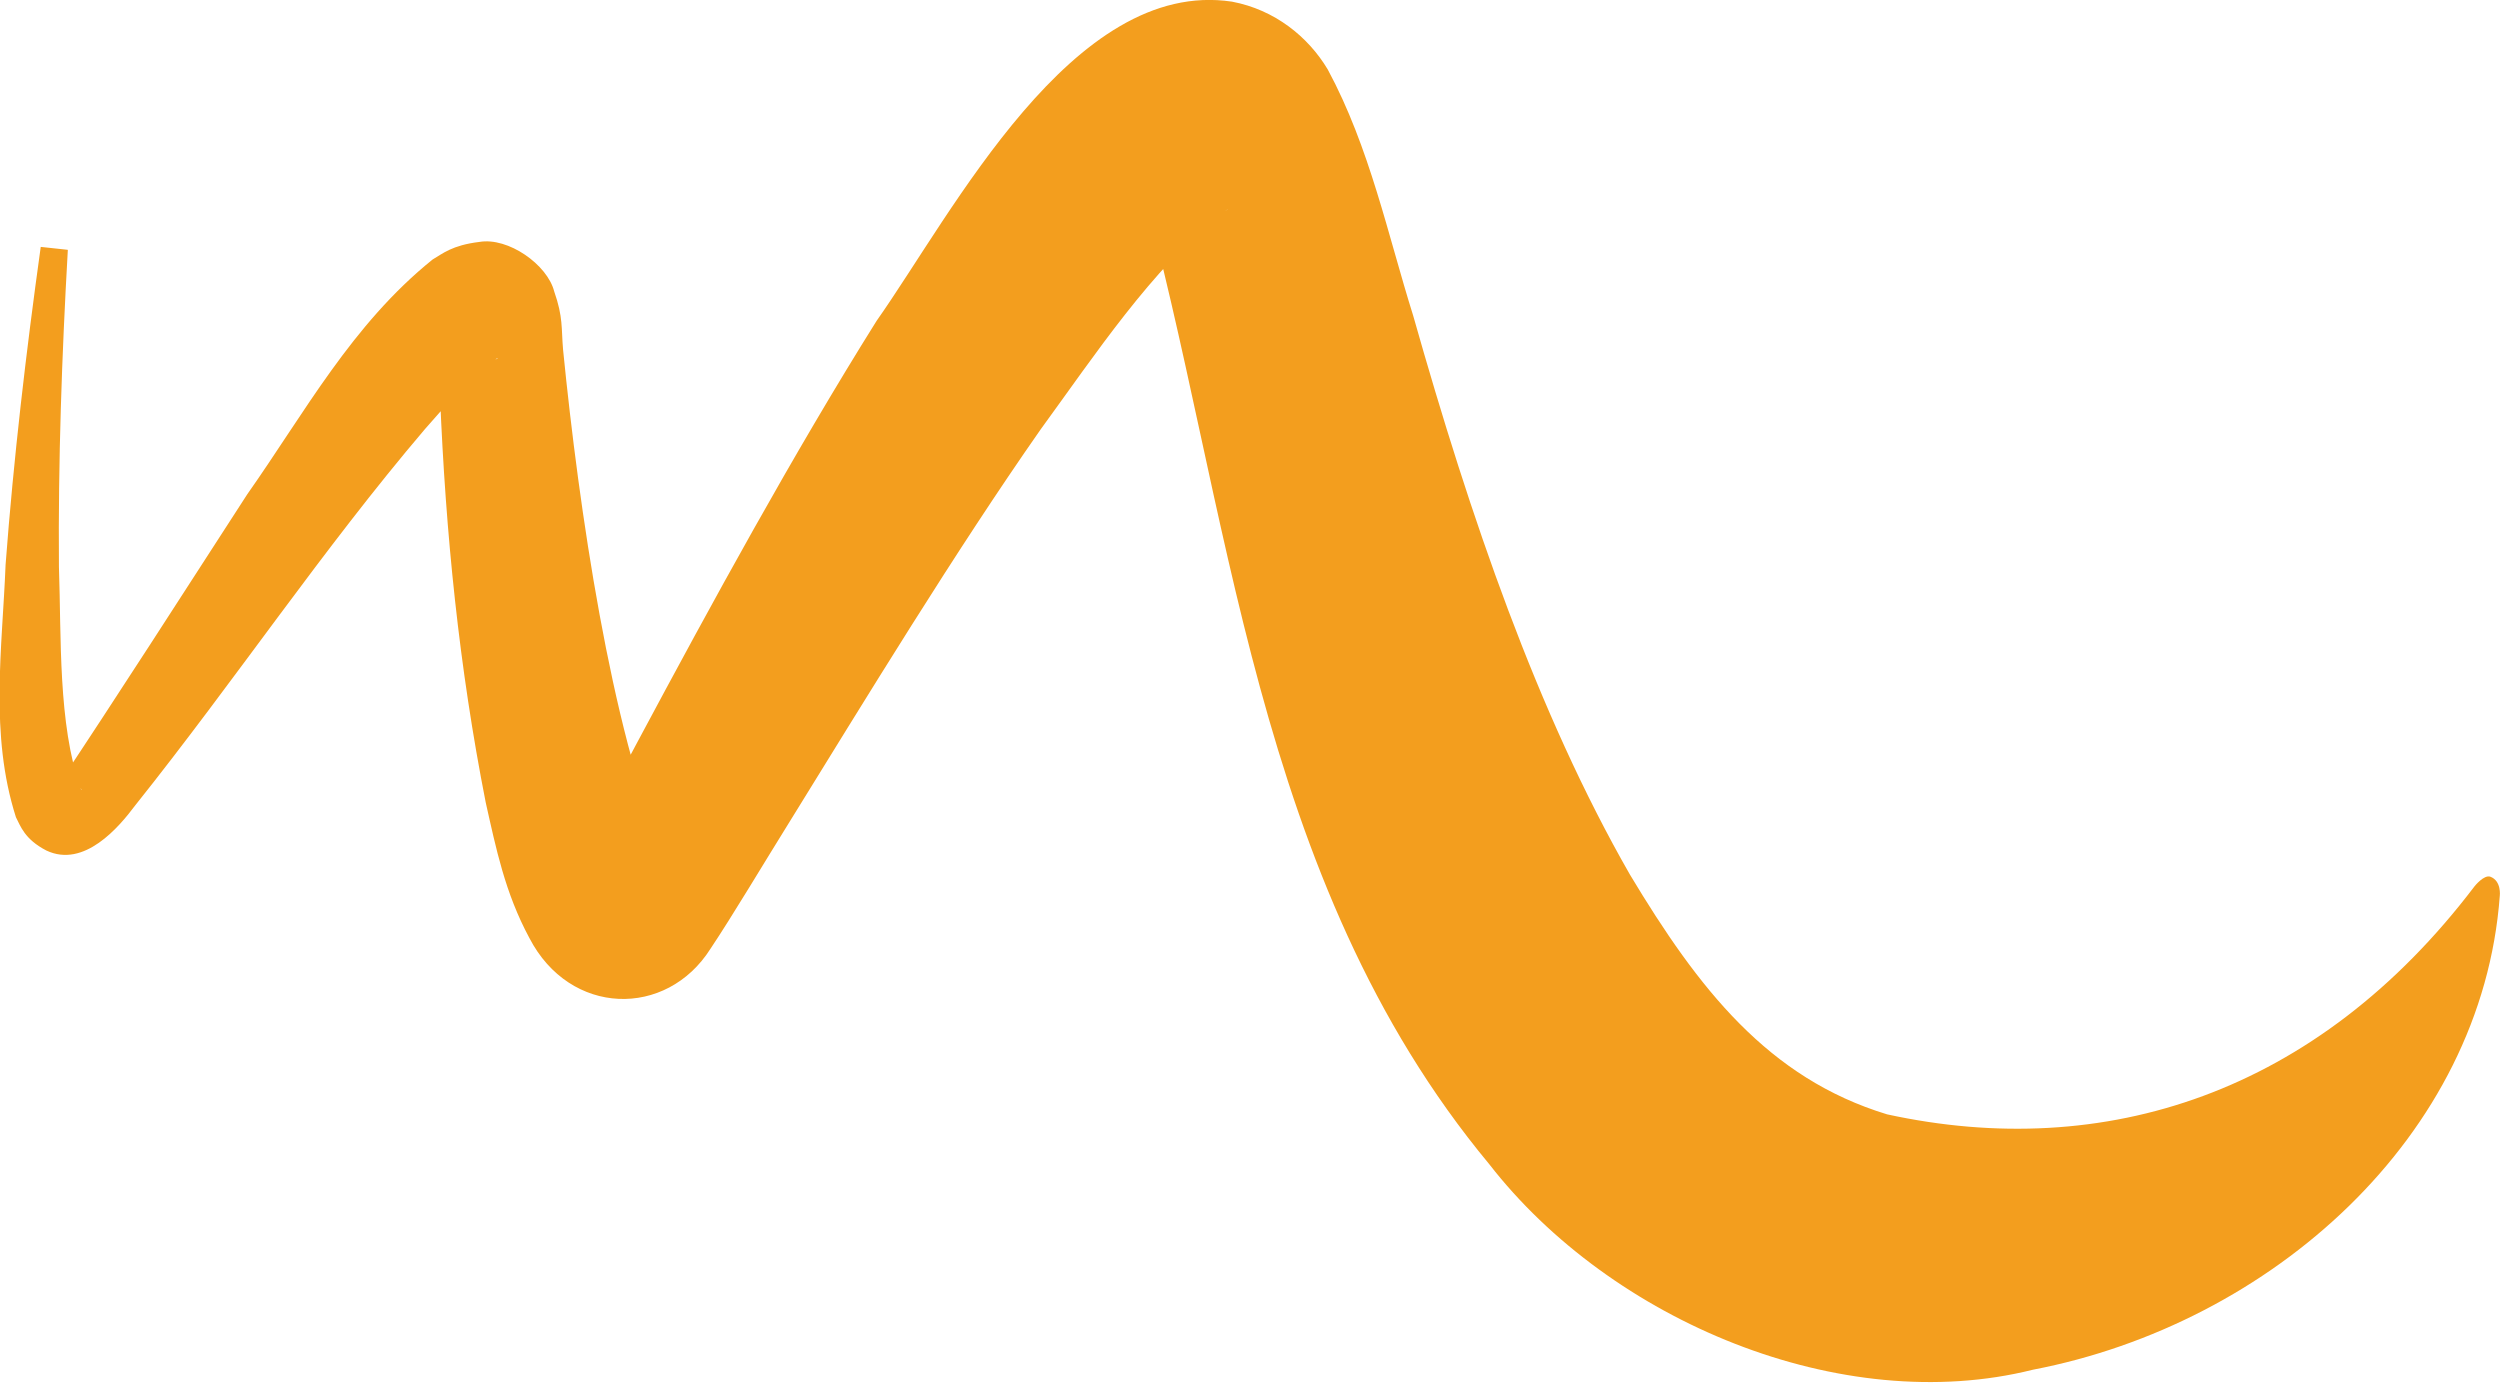
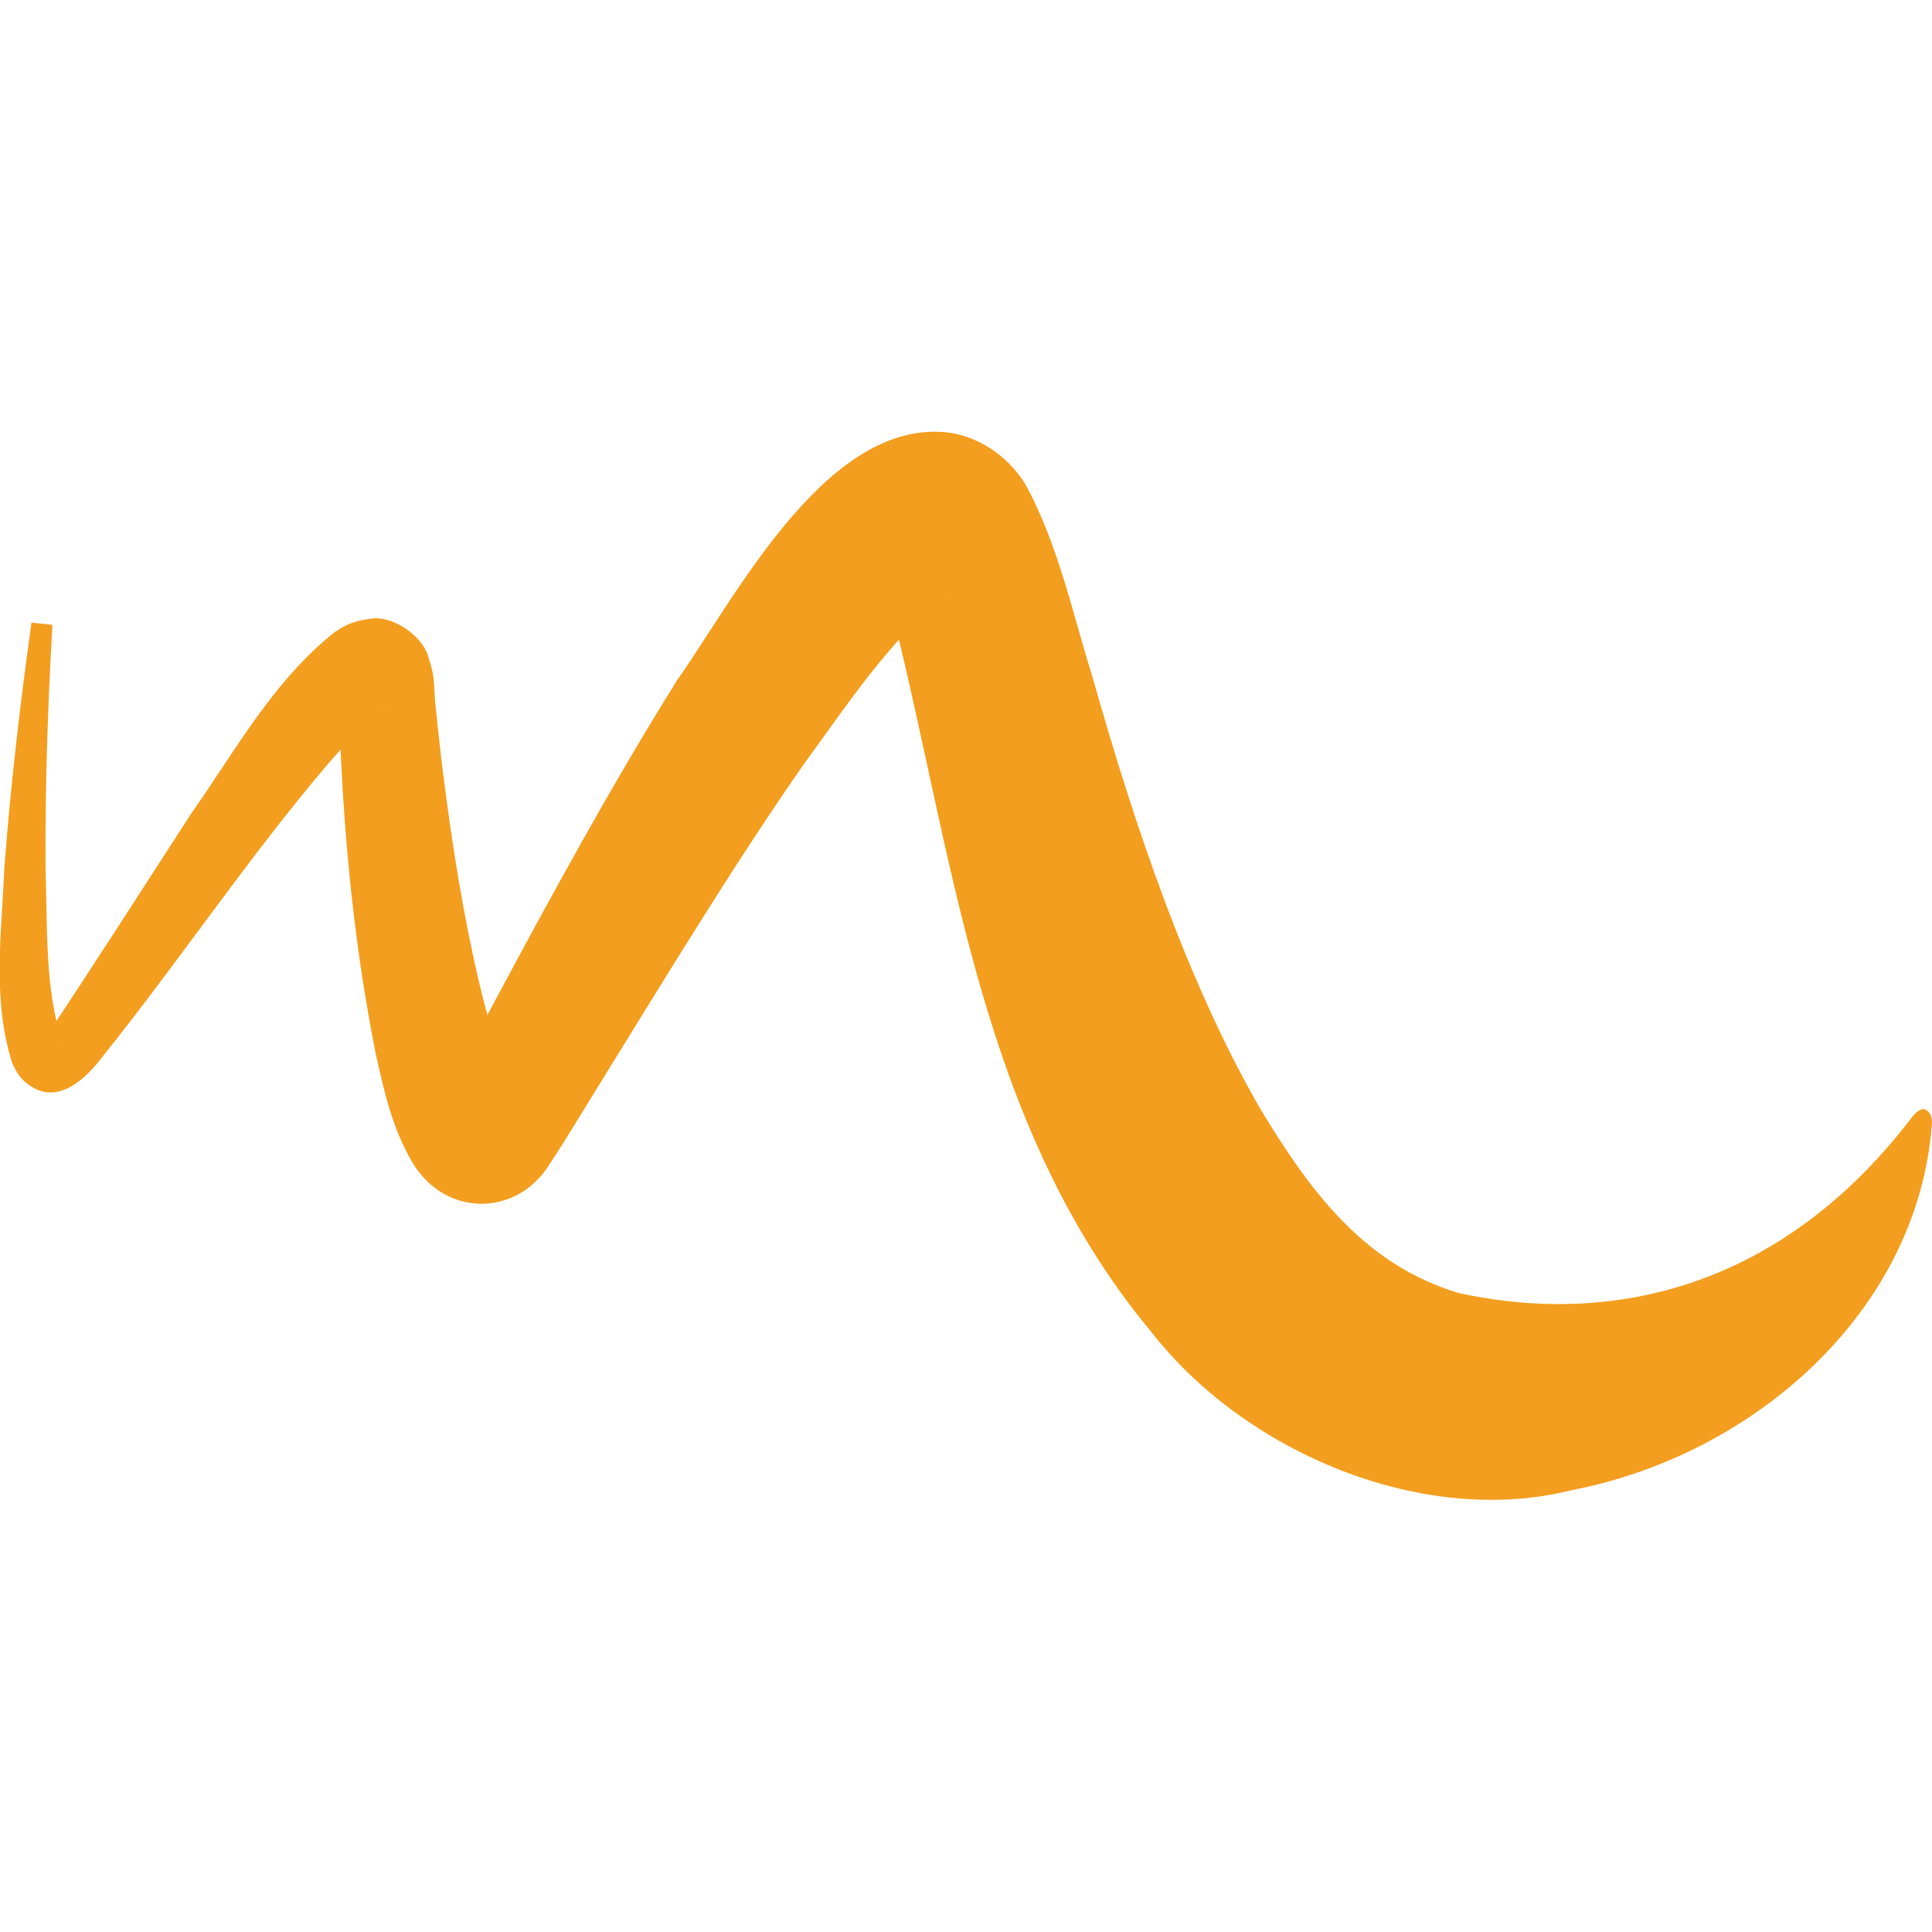
- <svg xmlns="http://www.w3.org/2000/svg" id="Layer_2" data-name="Layer 2" viewBox="0 0 120.9 66.86">
+ <svg xmlns="http://www.w3.org/2000/svg" id="Layer_2" data-name="Layer 2" viewBox="0 -27.02 120.9 120.9">
  <defs>
    <style>
      .cls-1 {
        fill: #f39e1e;
      }
    </style>
  </defs>
  <g id="Layer_1-2" data-name="Layer 1">
    <path class="cls-1" d="M3.28,12.09c-.29,5.1-.47,10.23-.43,15.32.12,3.44-.05,7.58,1.04,10.7.04.15.2.1-.27-.17-.24-.15-.63-.1-.75-.07,2.56-3.84,6.17-9.45,9.09-13.97,2.78-3.95,5.06-8.21,8.96-11.35.48-.28.94-.69,2.26-.85,1.4-.24,3.29,1.1,3.62,2.39.44,1.26.34,1.78.43,2.82.77,7.75,2.32,18.29,4.85,24.35-.53-.66-2.36-.96-3.19-.5-1.1.54-1.05.81-1.12.79.79-1.39,2.31-4.26,3.08-5.71,3.58-6.69,7.5-13.87,11.54-20.32C46.09,10.27,51.87-1.08,59.58.08c2.06.39,3.68,1.69,4.63,3.28,2.03,3.76,2.92,8.05,4.13,11.9,2.77,9.78,6,19.21,10.48,27.03,3.32,5.53,6.69,9.85,12.44,11.6,10.51,2.29,20.79-.99,28.41-11.03,0,0,.46-.58.77-.46.54.21.45.92.45.92-.86,11.65-11.06,20.71-22.58,22.92-9.27,2.32-20.4-2.36-26.29-9.94-11.45-13.79-12.49-31.85-16.9-47.67-.06-.17.01.02.08.11.06.07.22.34.38.47.55.84,2.76,1.45,3.58,1.02.42-.17.16-.11-.08.07-3.41,2.74-6.11,6.84-8.75,10.46-4.14,5.92-8.43,12.97-12.28,19.2-.98,1.57-2.67,4.4-3.69,5.92-2.13,3.37-6.8,3.27-8.76-.52-1.18-2.19-1.61-4.33-2.11-6.55-1.29-6.55-1.94-13.02-2.21-19.66,0-.62-.06-2.39-.04-3,.02-.15-.03-.26.07,0,.05.09.19.47.63.81.49.42,1.2.56,1.58.51.67-.09.56-.19.5-.13-1.21.79-2.4,2.2-3.46,3.4-4.97,5.84-9.17,12.13-14.03,18.22-.77,1.03-2.46,3.04-4.29,2.17-1.06-.55-1.25-1.19-1.47-1.61-1.28-4.01-.66-8.16-.5-12.21.39-5.16.99-10.27,1.7-15.37l1.3.14h0Z" />
  </g>
</svg>
